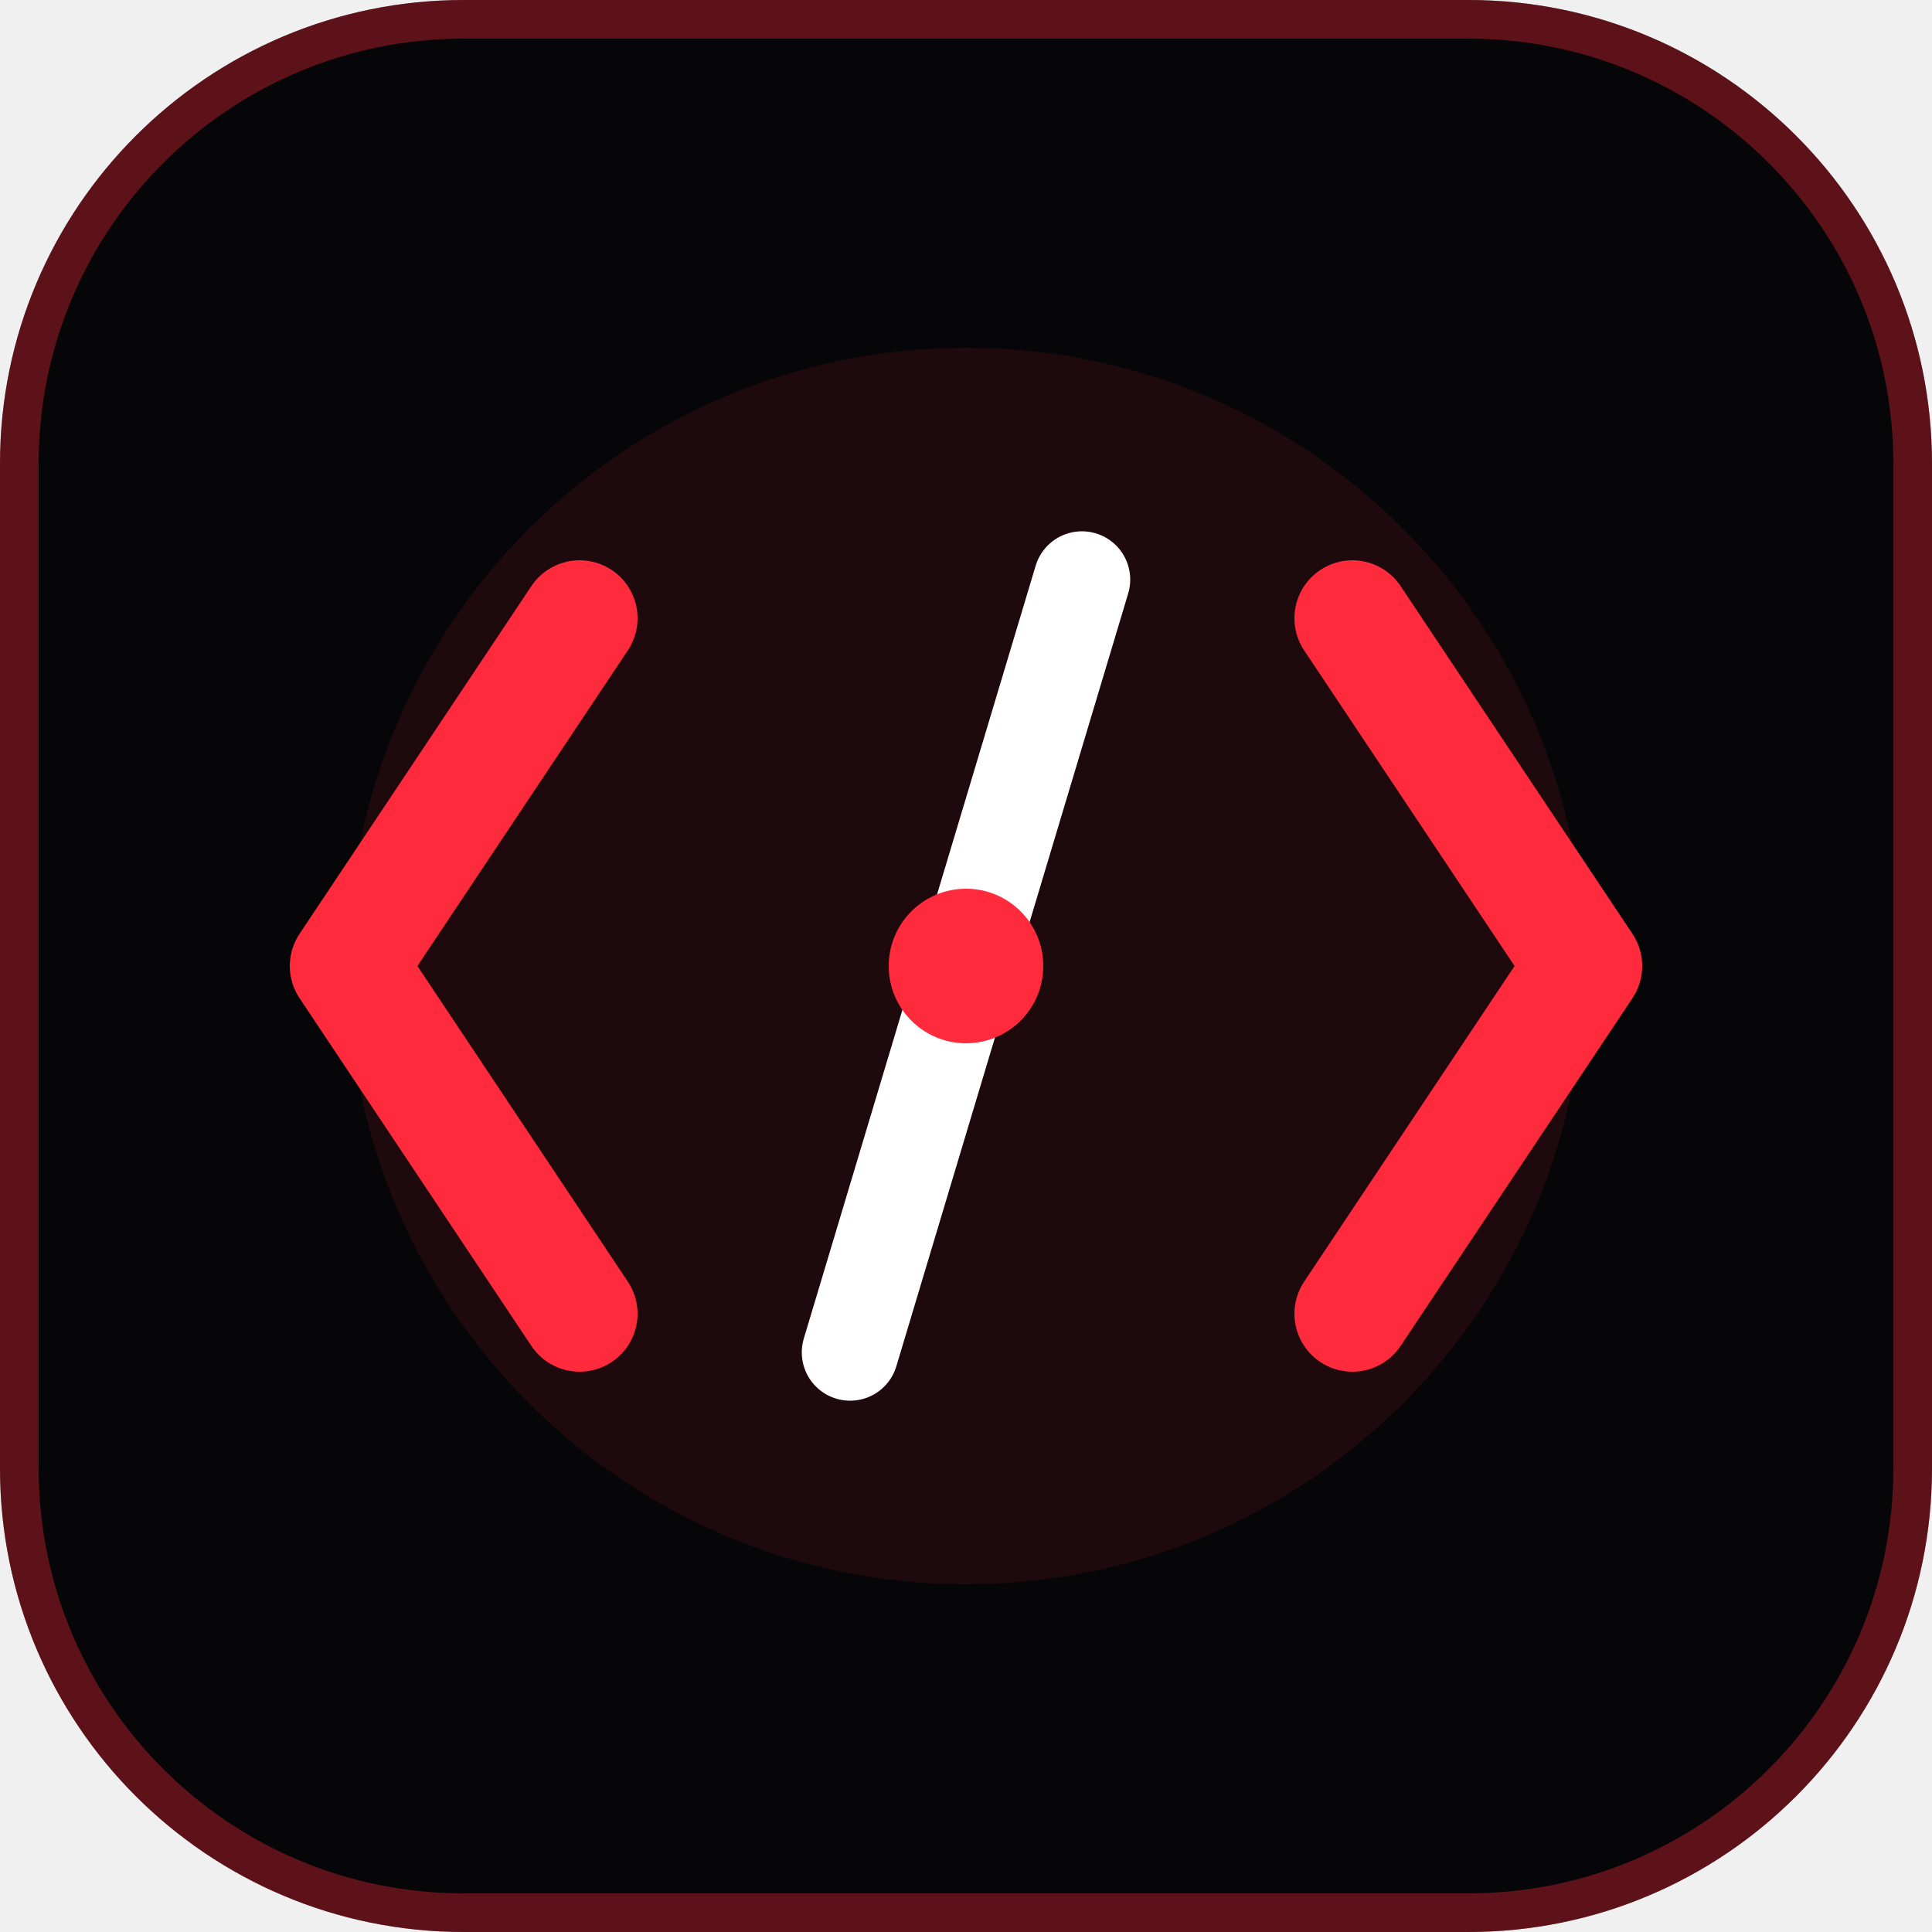
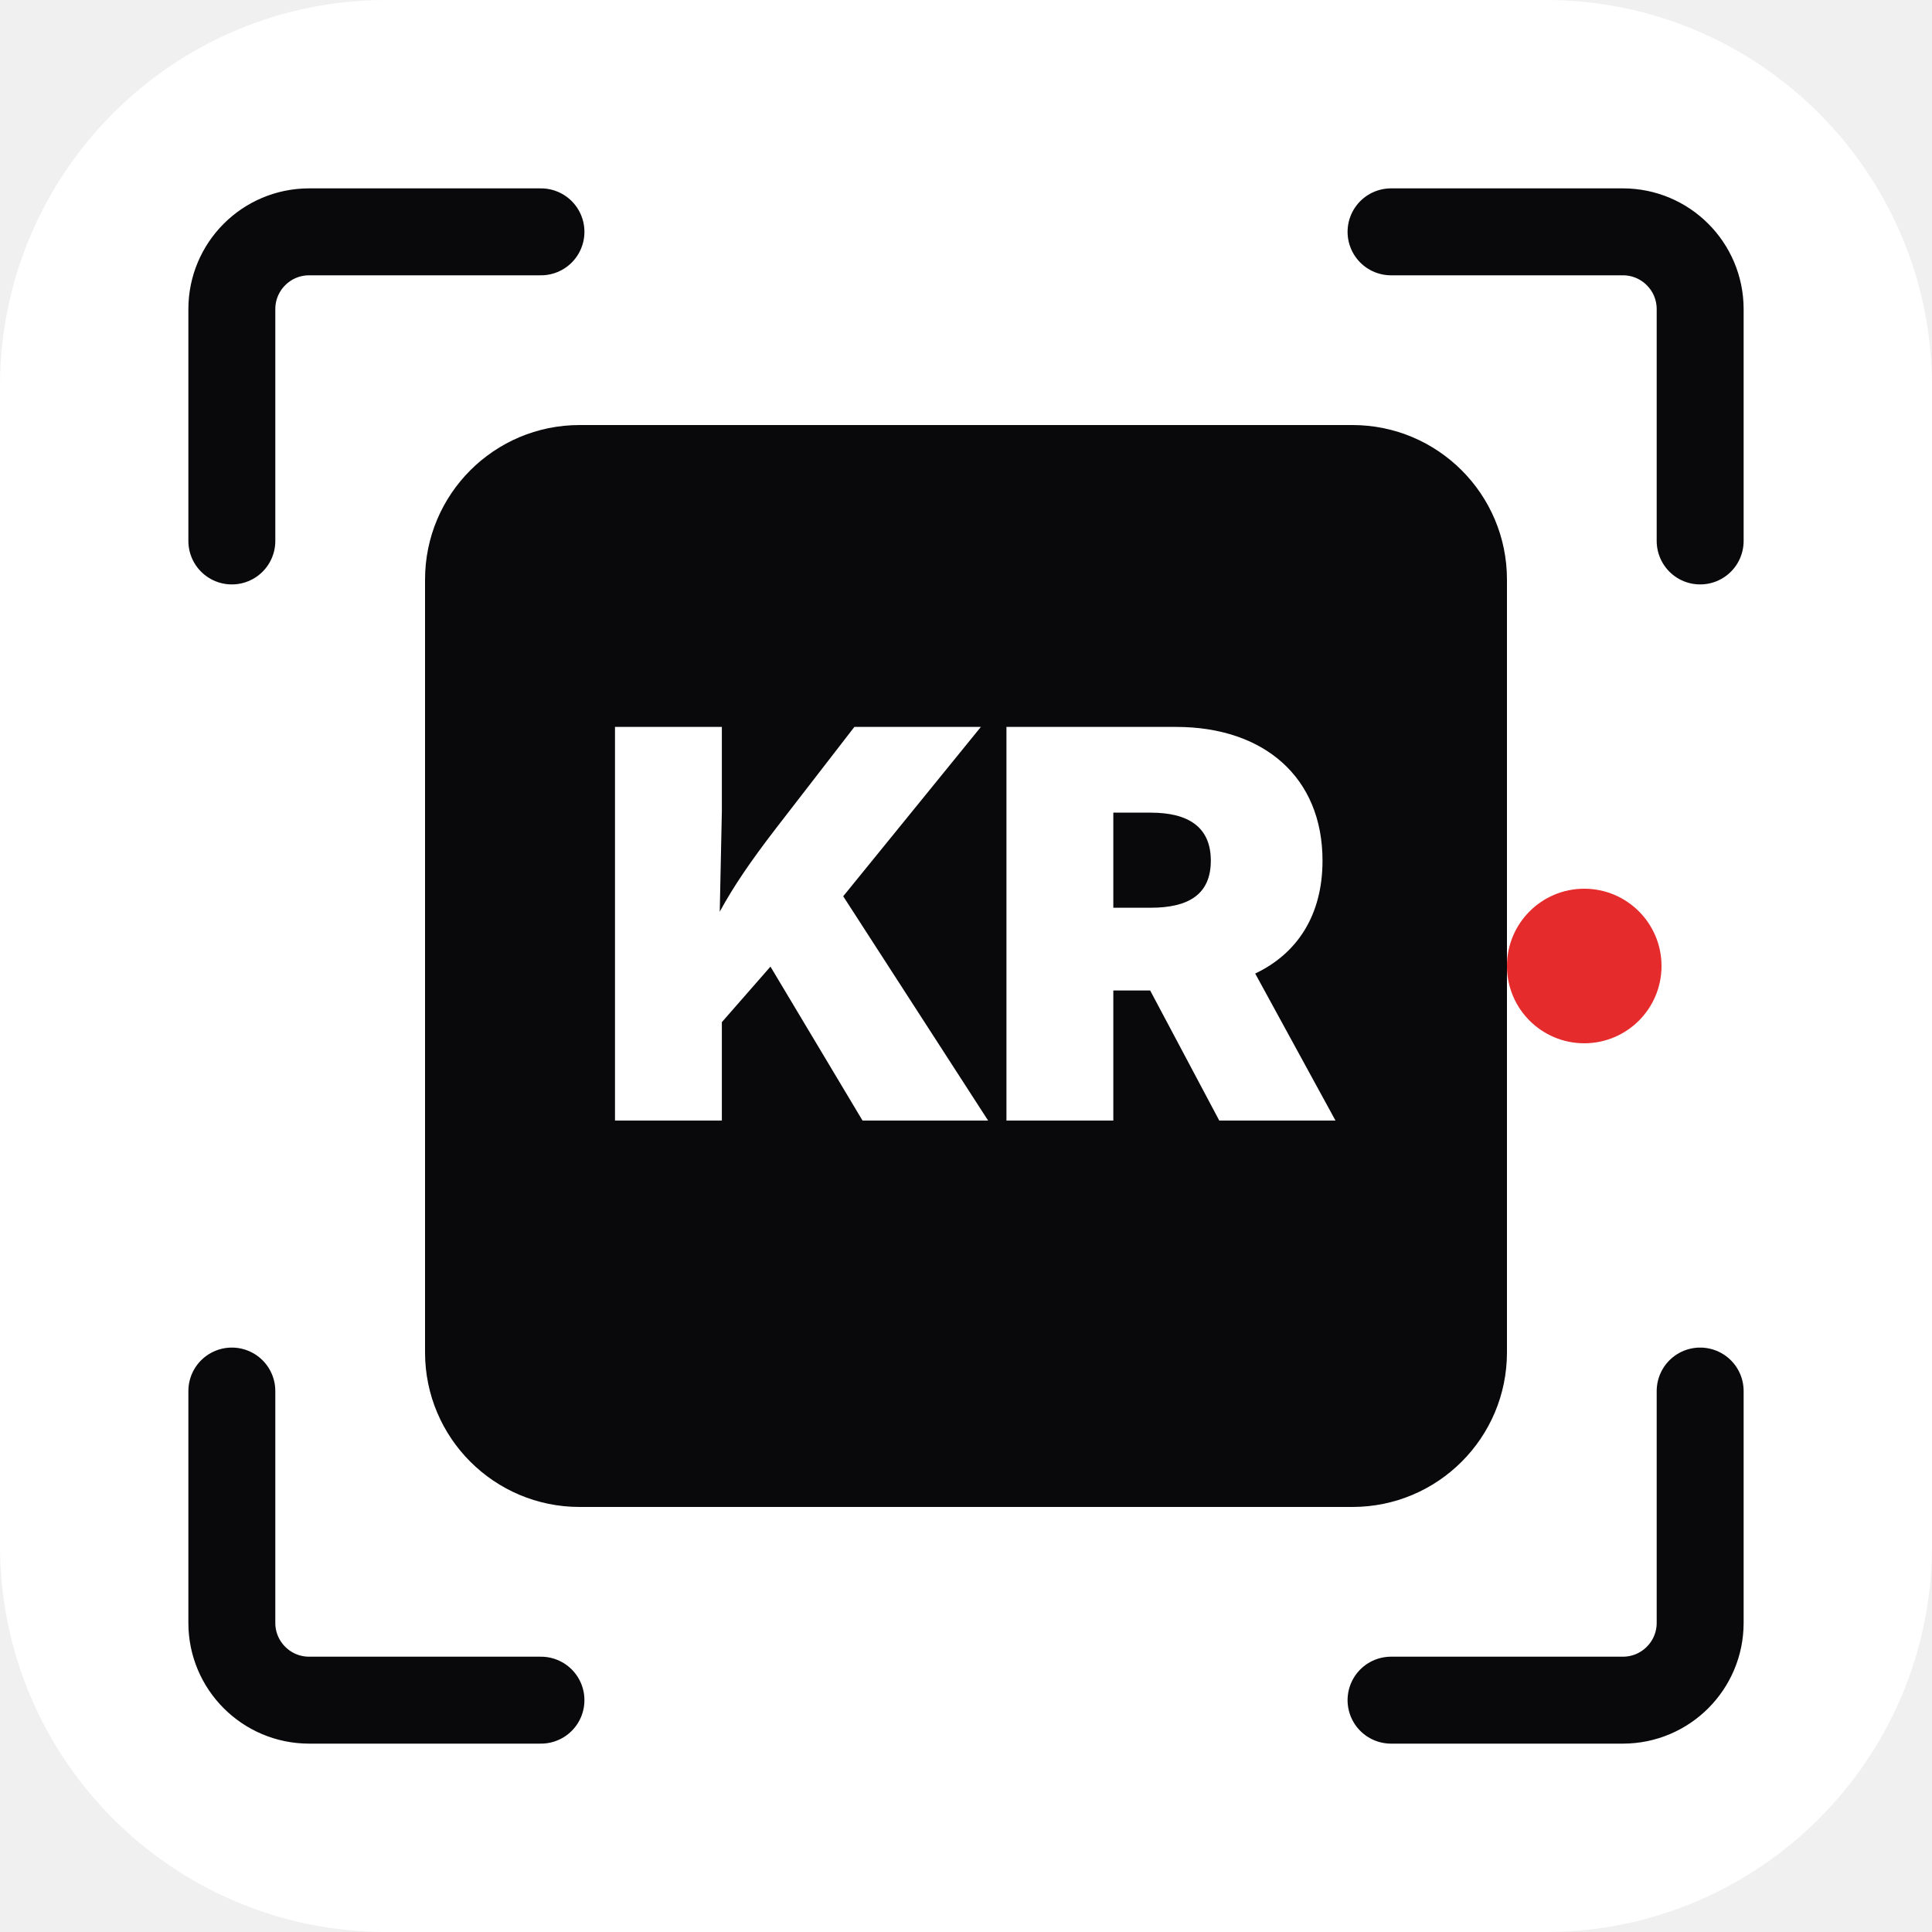
<svg xmlns="http://www.w3.org/2000/svg" viewBox="0 0 100 100" fill="none">
-   <rect width="100" height="100" rx="24" fill="#060608" />
-   <rect x="1" y="1" width="98" height="98" rx="23" stroke="#ff2a3b" stroke-opacity="0.35" stroke-width="2" />
-   <circle cx="50" cy="50" r="32" fill="#ff2a3b" fill-opacity="0.10" />
-   <path d="M30 32L18 50L30 68" stroke="#ff2a3b" stroke-width="6" stroke-linecap="round" stroke-linejoin="round" />
-   <path d="M70 32L82 50L70 68" stroke="#ff2a3b" stroke-width="6" stroke-linecap="round" stroke-linejoin="round" />
-   <path d="M56 30L44 70" stroke="#ffffff" stroke-width="5" stroke-linecap="round" />
-   <circle cx="50" cy="50" r="4" fill="#ff2a3b" />
+   <rect width="100" height="100" rx="20" fill="#ffffff" />
+   <path d="M12 28V16C12 13.791 13.791 12 16 12H28" stroke="#09090b" stroke-width="4.5" stroke-linecap="round" />
+   <path d="M72 12H84C86.209 12 88 13.791 88 16V28" stroke="#09090b" stroke-width="4.5" stroke-linecap="round" />
+   <path d="M12 72V84C12 86.209 13.791 88 16 88H28" stroke="#09090b" stroke-width="4.5" stroke-linecap="round" />
+   <path d="M72 88H84C86.209 88 88 86.209 88 84V72" stroke="#09090b" stroke-width="4.5" stroke-linecap="round" />
+   <rect x="22" y="22" width="56" height="56" rx="8" fill="#09090b" />
+   <text x="50" y="58" font-family="'Inter', sans-serif" font-weight="900" font-size="28" fill="#ffffff" text-anchor="middle" letter-spacing="-1">KR</text>
+   <circle cx="82" cy="50" r="4" fill="#e52b2b" />
</svg>
